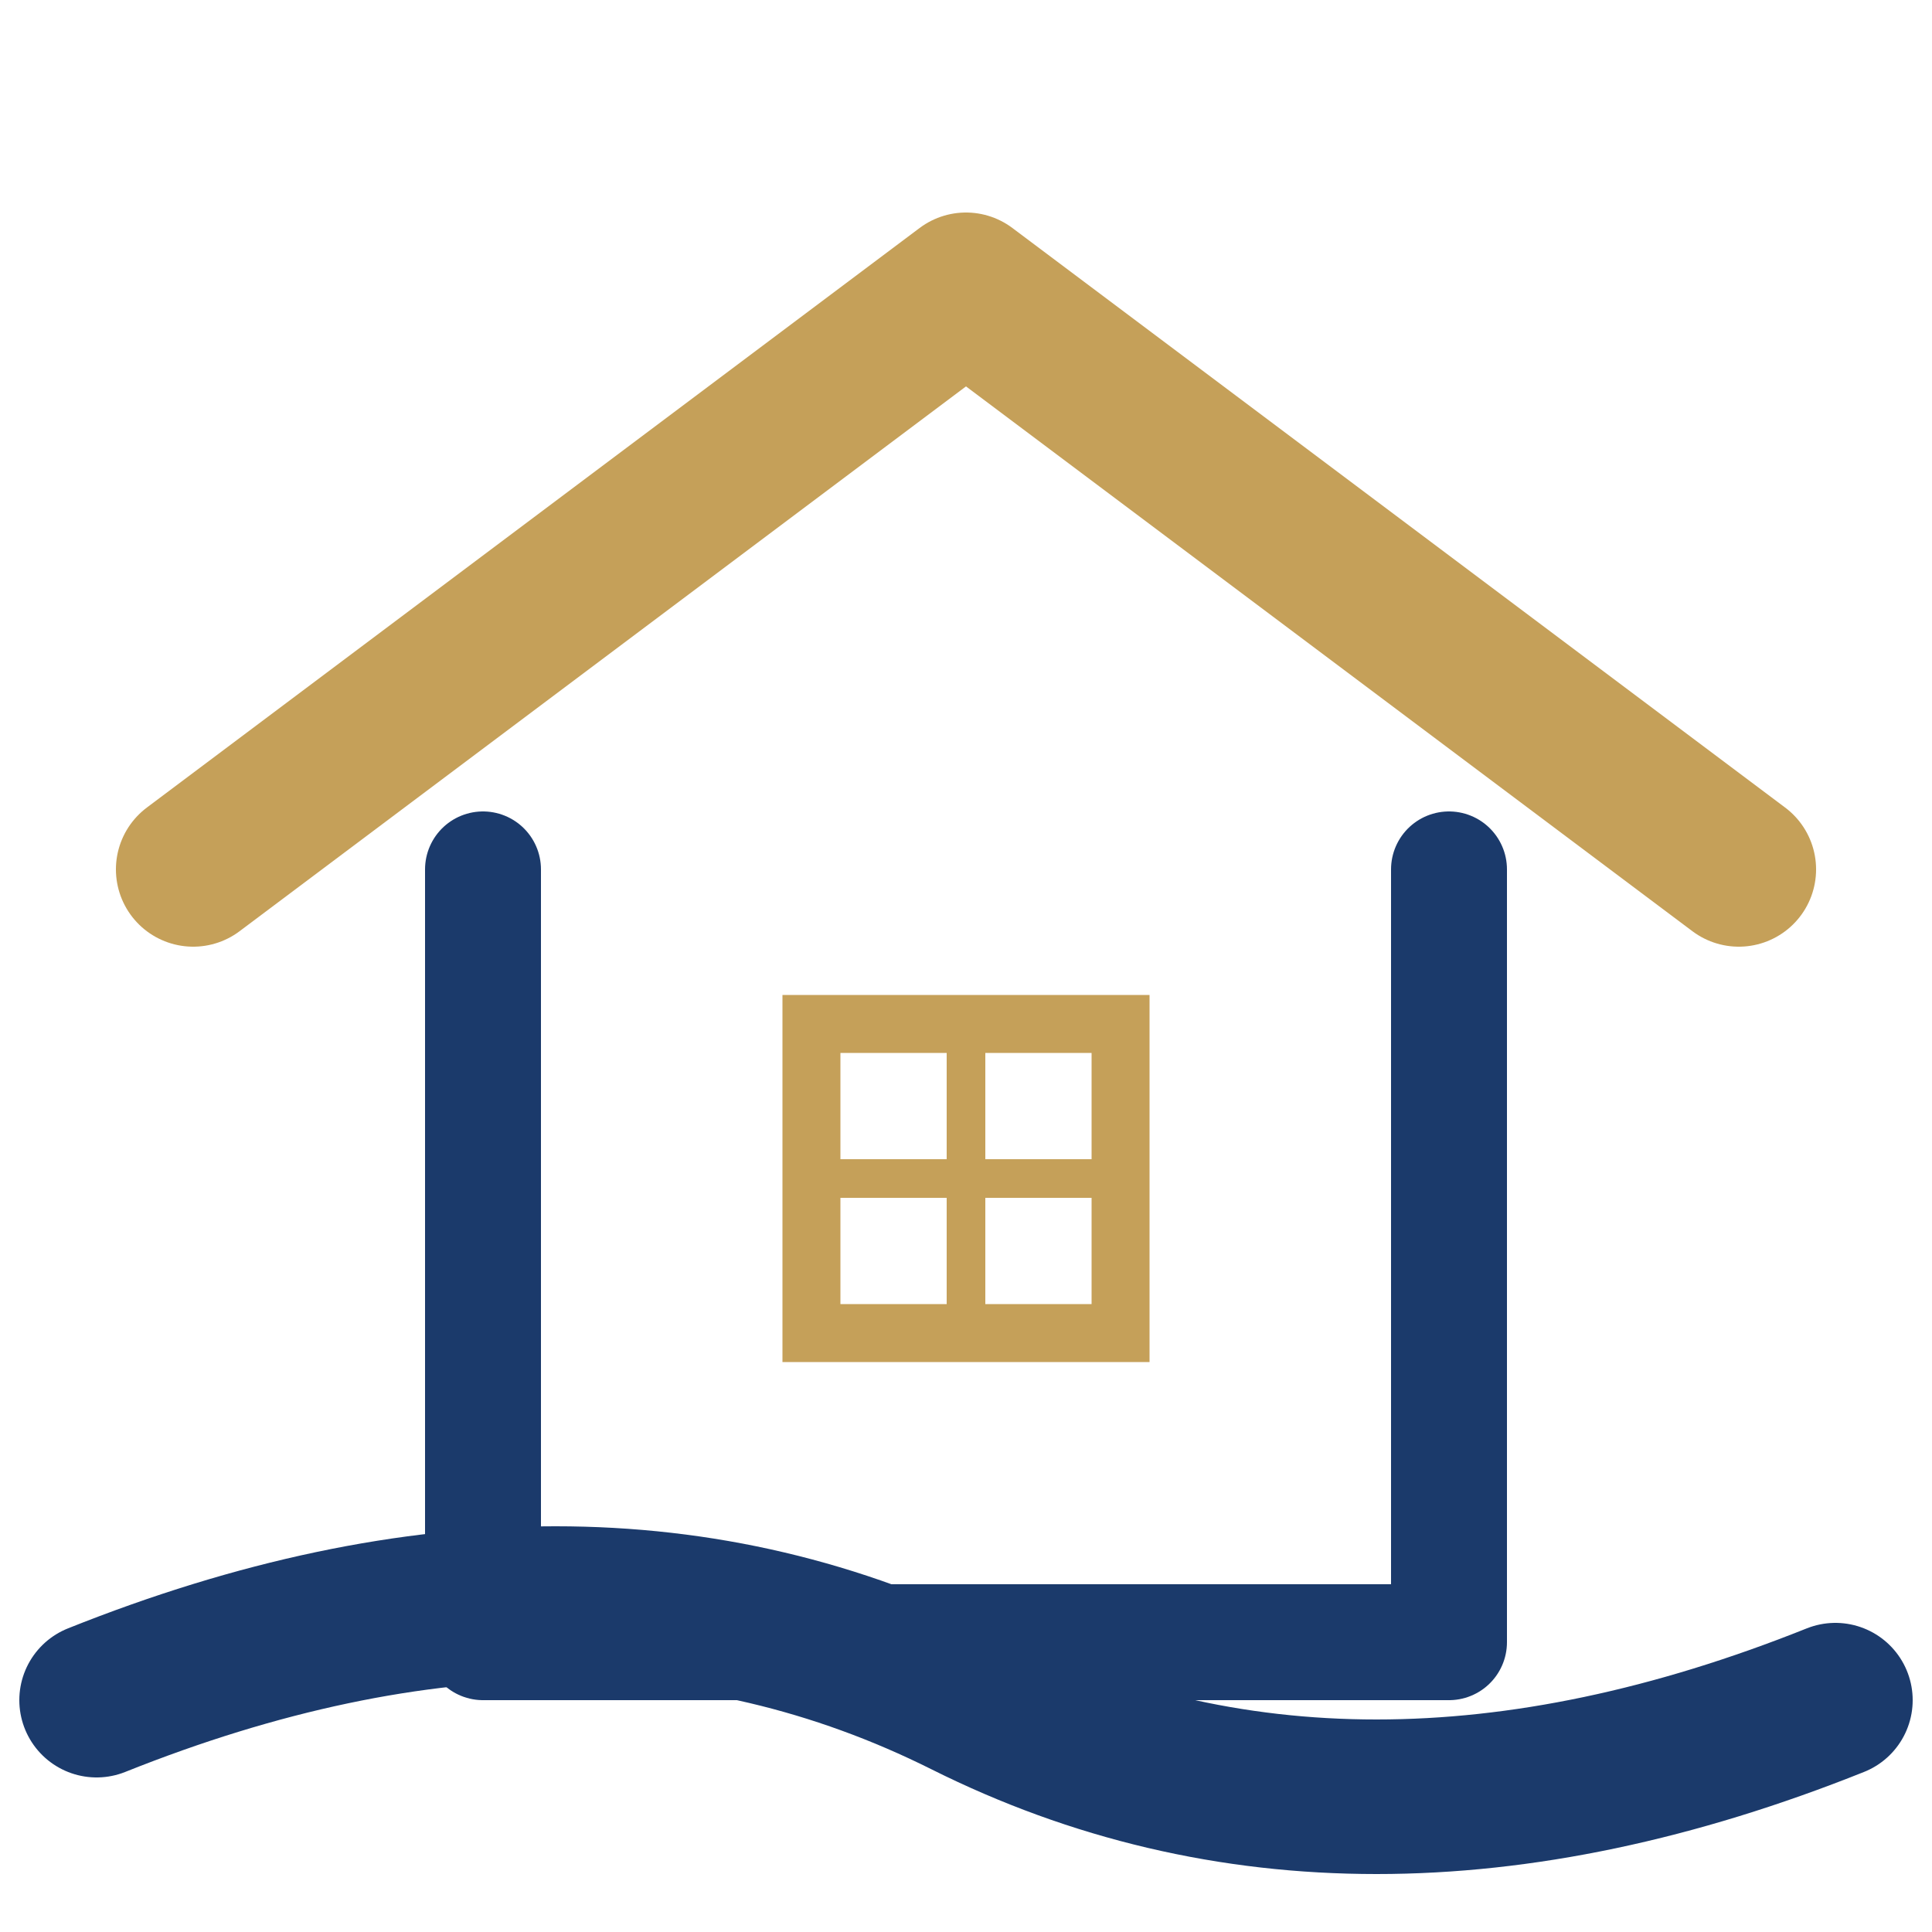
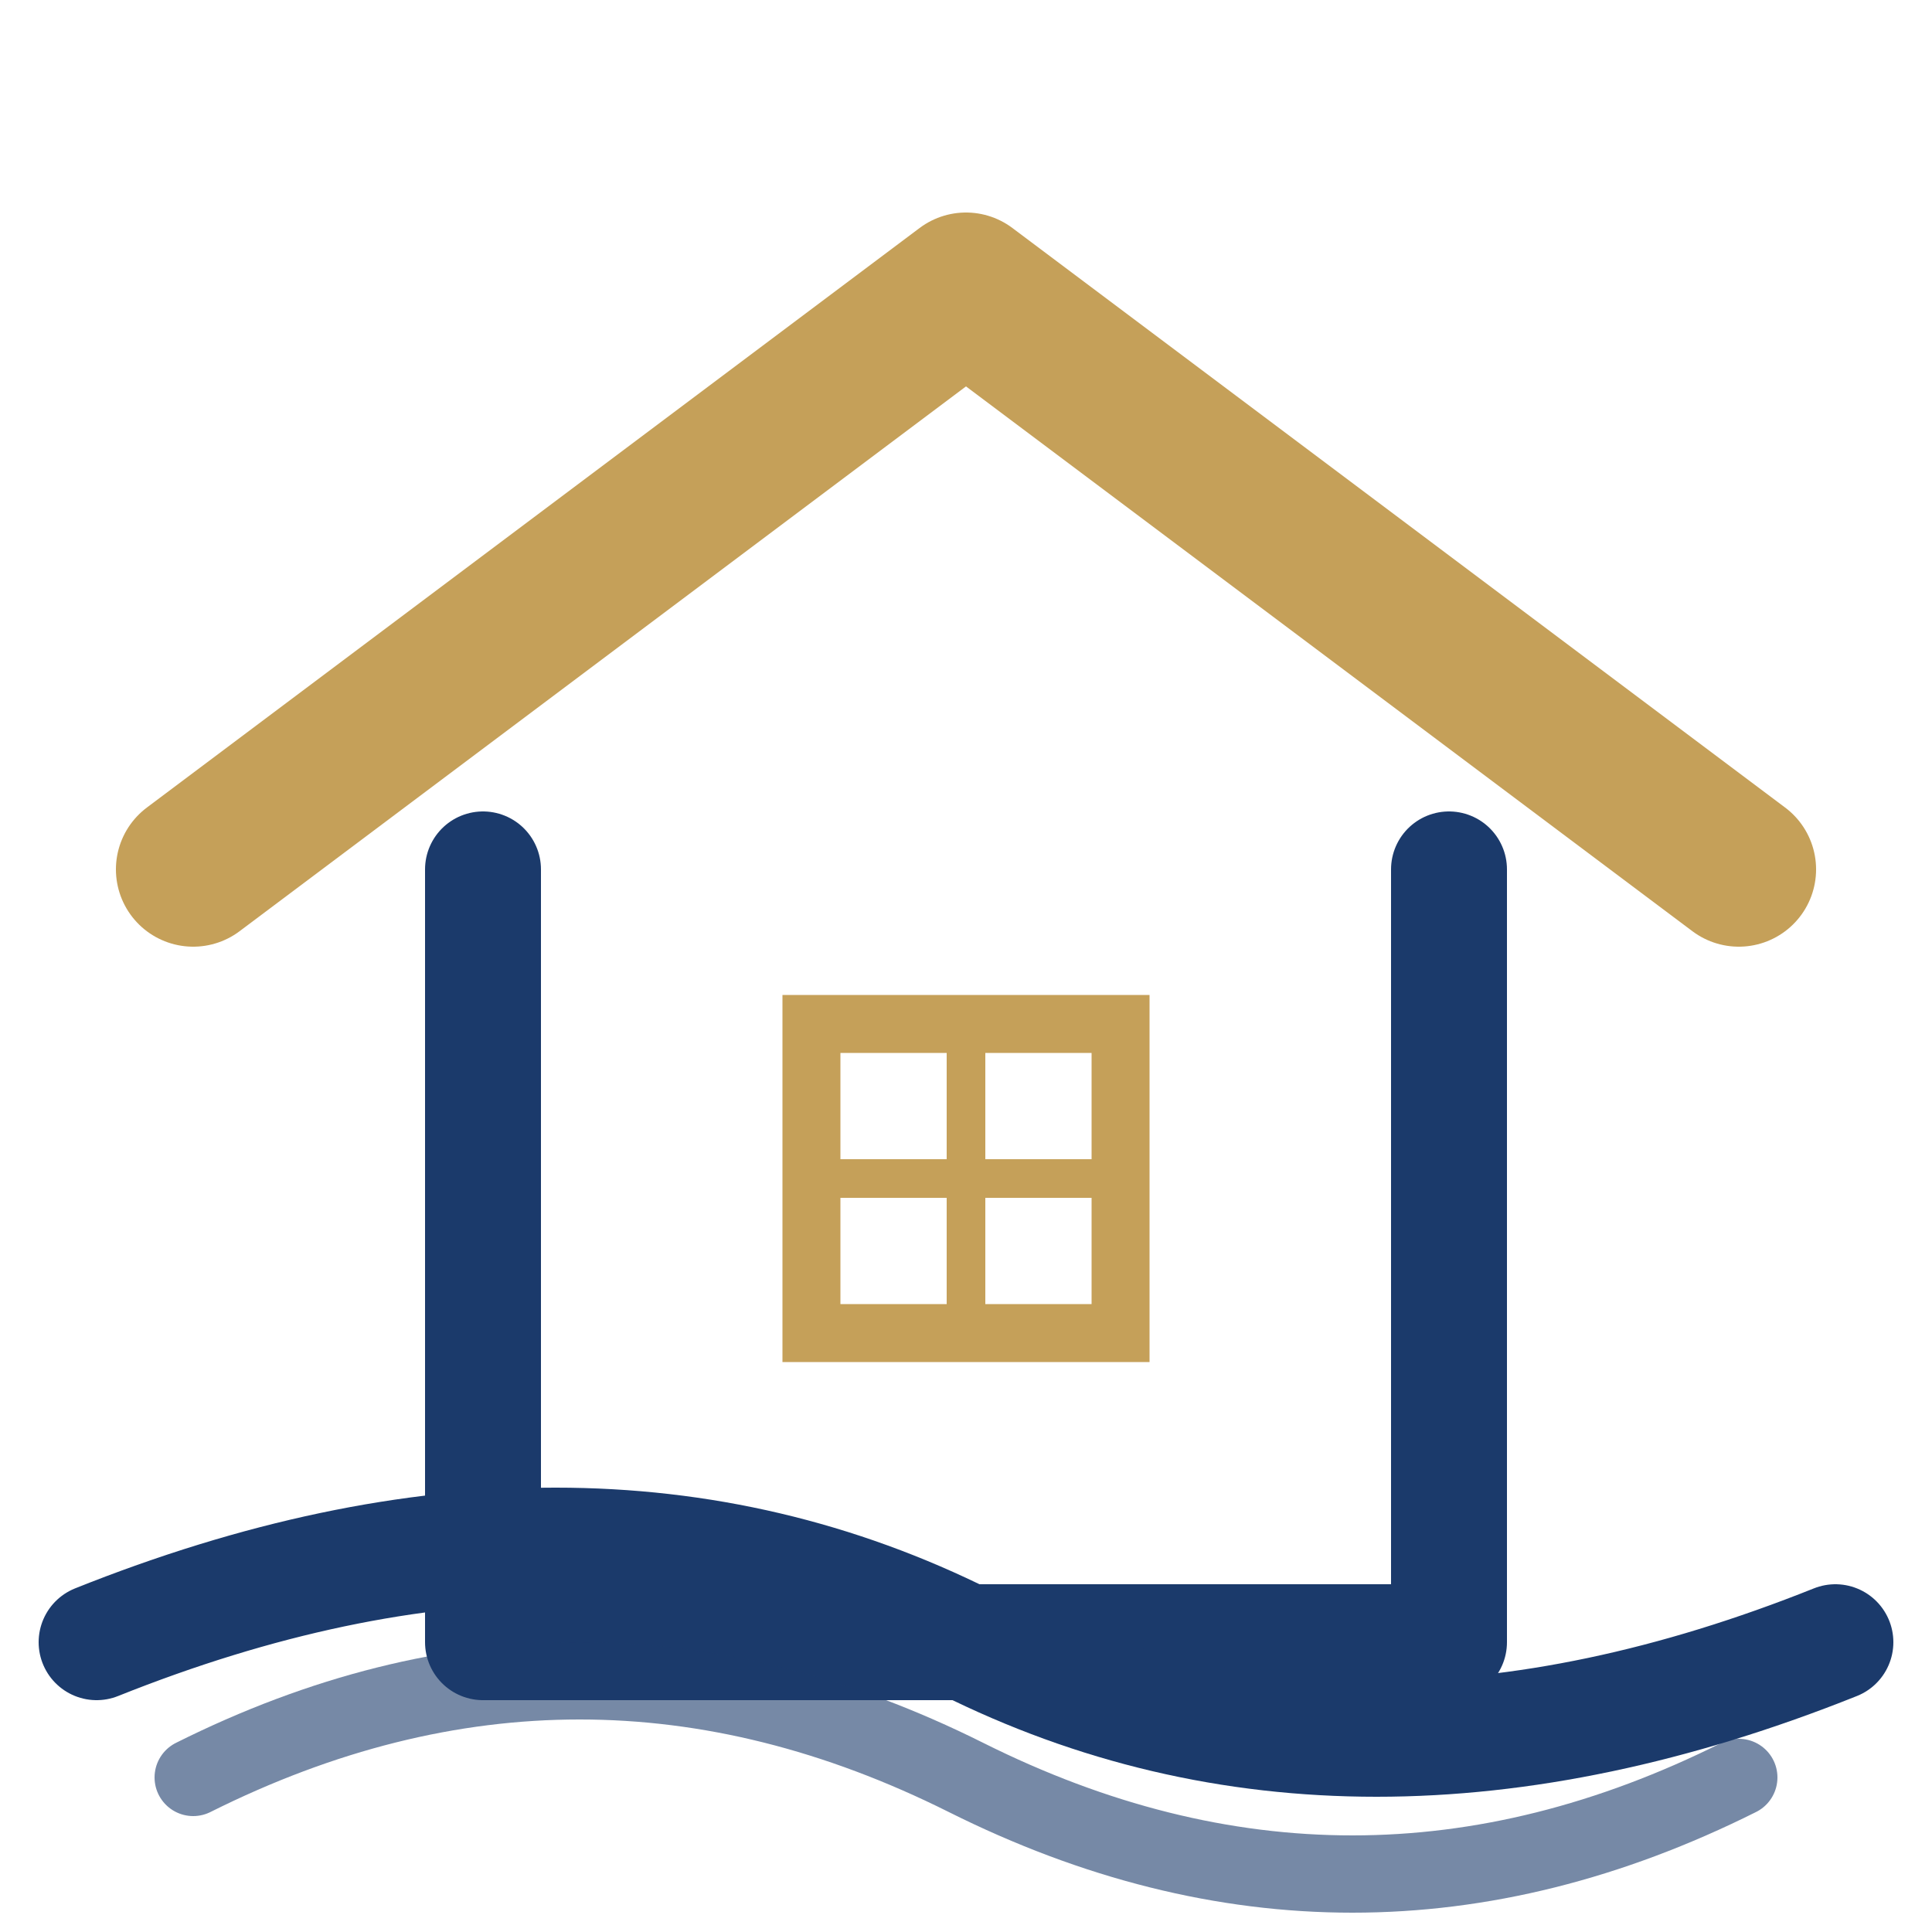
<svg xmlns="http://www.w3.org/2000/svg" viewBox="0 0 100 100">
  <path d="M10,45 L50,15 L90,45" stroke="#C5A059" stroke-width="8" fill="none" stroke-linecap="round" stroke-linejoin="round" />
  <path d="M25,45 L25,85 L75,85 L75,45" stroke="#1B3A6B" stroke-width="6" fill="none" stroke-linecap="round" stroke-linejoin="round" />
  <g fill="none" stroke="#C5A059" stroke-width="2">
    <rect x="42" y="53" width="16" height="16" stroke-width="3" />
    <line x1="50" y1="53" x2="50" y2="69" />
    <line x1="42" y1="61" x2="58" y2="61" />
  </g>
-   <path d="M5,88 Q30,78 50,88 T95,88" stroke="#1B3A6B" stroke-width="8" fill="none" stroke-linecap="round" />
+   <path d="M5,85 Q30,75 50,85 T95,85" stroke="#1B3A6B" stroke-width="6" fill="none" stroke-linecap="round" />
+   <path d="M10,92 Q30,82 50,92 T90,92" stroke="#1B3A6B" stroke-width="4" fill="none" stroke-linecap="round" opacity="0.6" />
</svg>
